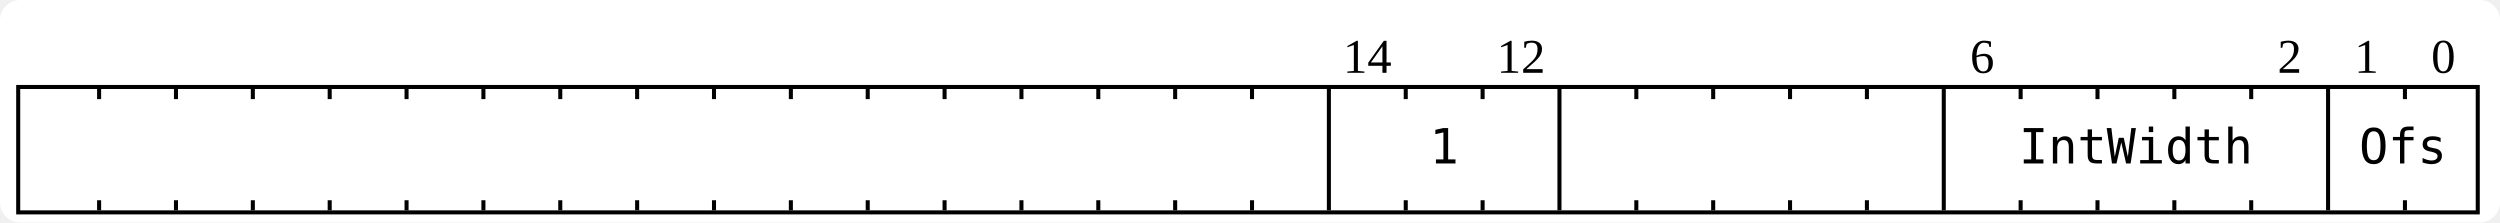
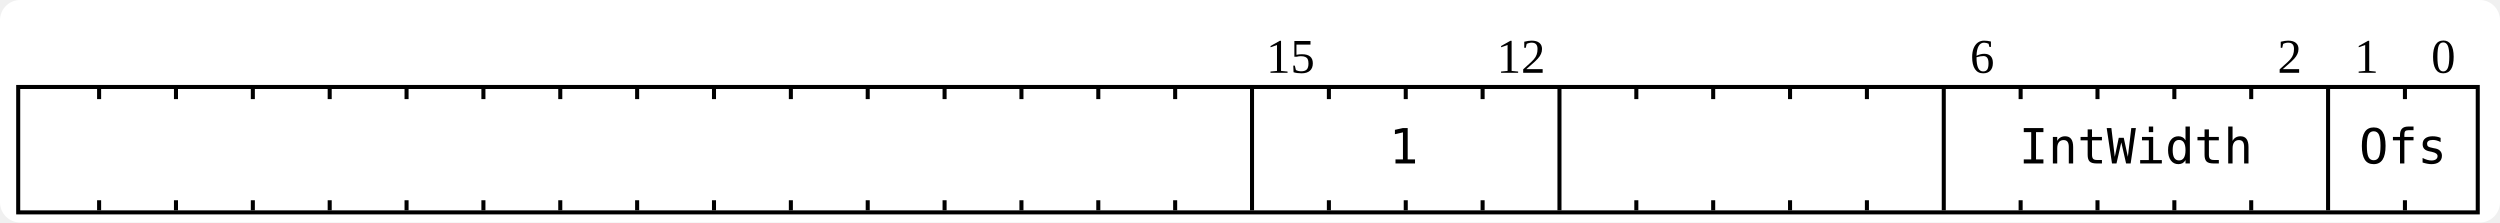
<svg xmlns="http://www.w3.org/2000/svg" version="1.1" width="618" height="55">
  <rect width="618" height="55" rx="5" stroke="transparent" fill="white" />
  <rect x="4.5" y="21.5" width="608" height="31" stroke="black" fill="transparent" stroke-width="1" />
  <text x="604" y="18" text-anchor="middle" dominant-baseline="auto">0</text>
  <text x="585" y="18" text-anchor="middle" dominant-baseline="auto">1</text>
  <text x="594" y="37" text-anchor="middle" dominant-baseline="middle">
    <tspan font-family="monospace">Ofs</tspan>
  </text>
  <text x="566" y="18" text-anchor="middle" dominant-baseline="auto">2</text>
  <text x="490" y="18" text-anchor="middle" dominant-baseline="auto">6</text>
  <text x="528" y="37" text-anchor="middle" dominant-baseline="middle">
    <tspan font-family="monospace">IntWidth</tspan>
  </text>
  <text x="376" y="18" text-anchor="middle" dominant-baseline="auto">12</text>
-   <text x="338" y="18" text-anchor="middle" dominant-baseline="auto">14</text>
-   <text x="357" y="37" text-anchor="middle" dominant-baseline="middle">
+   <text x="319" y="18" text-anchor="middle" dominant-baseline="auto">15</text>
+   <text x="347" y="37" text-anchor="middle" dominant-baseline="middle">
    <tspan font-family="monospace">1</tspan>
  </text>
  <path d="M 594.5 22 L 594.5 24.5" stroke="black" fill="transparent" stroke-width="1" />
  <path d="M 594.5 49.5 L 594.5 52" stroke="black" fill="transparent" stroke-width="1" />
  <path d="M 575.5 22 L 575.5 52" stroke="black" fill="transparent" stroke-width="1" />
  <path d="M 556.5 22 L 556.5 24.5" stroke="black" fill="transparent" stroke-width="1" />
  <path d="M 556.5 49.5 L 556.5 52" stroke="black" fill="transparent" stroke-width="1" />
  <path d="M 537.5 22 L 537.5 24.5" stroke="black" fill="transparent" stroke-width="1" />
  <path d="M 537.5 49.5 L 537.5 52" stroke="black" fill="transparent" stroke-width="1" />
  <path d="M 518.5 22 L 518.5 24.5" stroke="black" fill="transparent" stroke-width="1" />
  <path d="M 518.5 49.5 L 518.5 52" stroke="black" fill="transparent" stroke-width="1" />
  <path d="M 499.5 22 L 499.5 24.5" stroke="black" fill="transparent" stroke-width="1" />
  <path d="M 499.5 49.5 L 499.5 52" stroke="black" fill="transparent" stroke-width="1" />
  <path d="M 480.5 22 L 480.5 52" stroke="black" fill="transparent" stroke-width="1" />
  <path d="M 461.5 22 L 461.5 24.5" stroke="black" fill="transparent" stroke-width="1" />
  <path d="M 461.5 49.5 L 461.5 52" stroke="black" fill="transparent" stroke-width="1" />
  <path d="M 442.5 22 L 442.5 24.5" stroke="black" fill="transparent" stroke-width="1" />
  <path d="M 442.5 49.5 L 442.5 52" stroke="black" fill="transparent" stroke-width="1" />
  <path d="M 423.5 22 L 423.5 24.5" stroke="black" fill="transparent" stroke-width="1" />
  <path d="M 423.5 49.5 L 423.5 52" stroke="black" fill="transparent" stroke-width="1" />
  <path d="M 404.5 22 L 404.5 24.5" stroke="black" fill="transparent" stroke-width="1" />
  <path d="M 404.5 49.5 L 404.5 52" stroke="black" fill="transparent" stroke-width="1" />
  <path d="M 385.5 22 L 385.5 52" stroke="black" fill="transparent" stroke-width="1" />
  <path d="M 366.5 22 L 366.5 24.5" stroke="black" fill="transparent" stroke-width="1" />
  <path d="M 366.5 49.5 L 366.5 52" stroke="black" fill="transparent" stroke-width="1" />
  <path d="M 347.5 22 L 347.5 24.5" stroke="black" fill="transparent" stroke-width="1" />
  <path d="M 347.5 49.5 L 347.5 52" stroke="black" fill="transparent" stroke-width="1" />
-   <path d="M 328.5 22 L 328.5 52" stroke="black" fill="transparent" stroke-width="1" />
-   <path d="M 309.5 22 L 309.5 24.5" stroke="black" fill="transparent" stroke-width="1" />
-   <path d="M 309.5 49.5 L 309.5 52" stroke="black" fill="transparent" stroke-width="1" />
+   <path d="M 328.5 22 L 328.5 24.5" stroke="black" fill="transparent" stroke-width="1" />
+   <path d="M 328.5 49.5 L 328.5 52" stroke="black" fill="transparent" stroke-width="1" />
+   <path d="M 309.5 22 L 309.5 52" stroke="black" fill="transparent" stroke-width="1" />
  <path d="M 290.5 22 L 290.5 24.5" stroke="black" fill="transparent" stroke-width="1" />
  <path d="M 290.5 49.5 L 290.5 52" stroke="black" fill="transparent" stroke-width="1" />
  <path d="M 271.5 22 L 271.5 24.5" stroke="black" fill="transparent" stroke-width="1" />
  <path d="M 271.5 49.5 L 271.5 52" stroke="black" fill="transparent" stroke-width="1" />
  <path d="M 252.5 22 L 252.5 24.5" stroke="black" fill="transparent" stroke-width="1" />
  <path d="M 252.5 49.5 L 252.5 52" stroke="black" fill="transparent" stroke-width="1" />
  <path d="M 233.5 22 L 233.5 24.5" stroke="black" fill="transparent" stroke-width="1" />
  <path d="M 233.5 49.5 L 233.5 52" stroke="black" fill="transparent" stroke-width="1" />
  <path d="M 214.5 22 L 214.5 24.5" stroke="black" fill="transparent" stroke-width="1" />
  <path d="M 214.5 49.5 L 214.5 52" stroke="black" fill="transparent" stroke-width="1" />
  <path d="M 195.5 22 L 195.5 24.5" stroke="black" fill="transparent" stroke-width="1" />
  <path d="M 195.5 49.5 L 195.5 52" stroke="black" fill="transparent" stroke-width="1" />
  <path d="M 176.5 22 L 176.5 24.5" stroke="black" fill="transparent" stroke-width="1" />
  <path d="M 176.5 49.5 L 176.5 52" stroke="black" fill="transparent" stroke-width="1" />
  <path d="M 157.5 22 L 157.5 24.5" stroke="black" fill="transparent" stroke-width="1" />
  <path d="M 157.5 49.5 L 157.5 52" stroke="black" fill="transparent" stroke-width="1" />
  <path d="M 138.5 22 L 138.5 24.5" stroke="black" fill="transparent" stroke-width="1" />
  <path d="M 138.5 49.5 L 138.5 52" stroke="black" fill="transparent" stroke-width="1" />
  <path d="M 119.5 22 L 119.5 24.5" stroke="black" fill="transparent" stroke-width="1" />
  <path d="M 119.5 49.5 L 119.5 52" stroke="black" fill="transparent" stroke-width="1" />
  <path d="M 100.5 22 L 100.5 24.5" stroke="black" fill="transparent" stroke-width="1" />
  <path d="M 100.5 49.5 L 100.5 52" stroke="black" fill="transparent" stroke-width="1" />
  <path d="M 81.5 22 L 81.5 24.5" stroke="black" fill="transparent" stroke-width="1" />
  <path d="M 81.5 49.5 L 81.5 52" stroke="black" fill="transparent" stroke-width="1" />
  <path d="M 62.5 22 L 62.5 24.5" stroke="black" fill="transparent" stroke-width="1" />
  <path d="M 62.5 49.5 L 62.5 52" stroke="black" fill="transparent" stroke-width="1" />
  <path d="M 43.5 22 L 43.5 24.5" stroke="black" fill="transparent" stroke-width="1" />
  <path d="M 43.5 49.5 L 43.5 52" stroke="black" fill="transparent" stroke-width="1" />
  <path d="M 24.5 22 L 24.5 24.5" stroke="black" fill="transparent" stroke-width="1" />
  <path d="M 24.5 49.5 L 24.5 52" stroke="black" fill="transparent" stroke-width="1" />
</svg>
